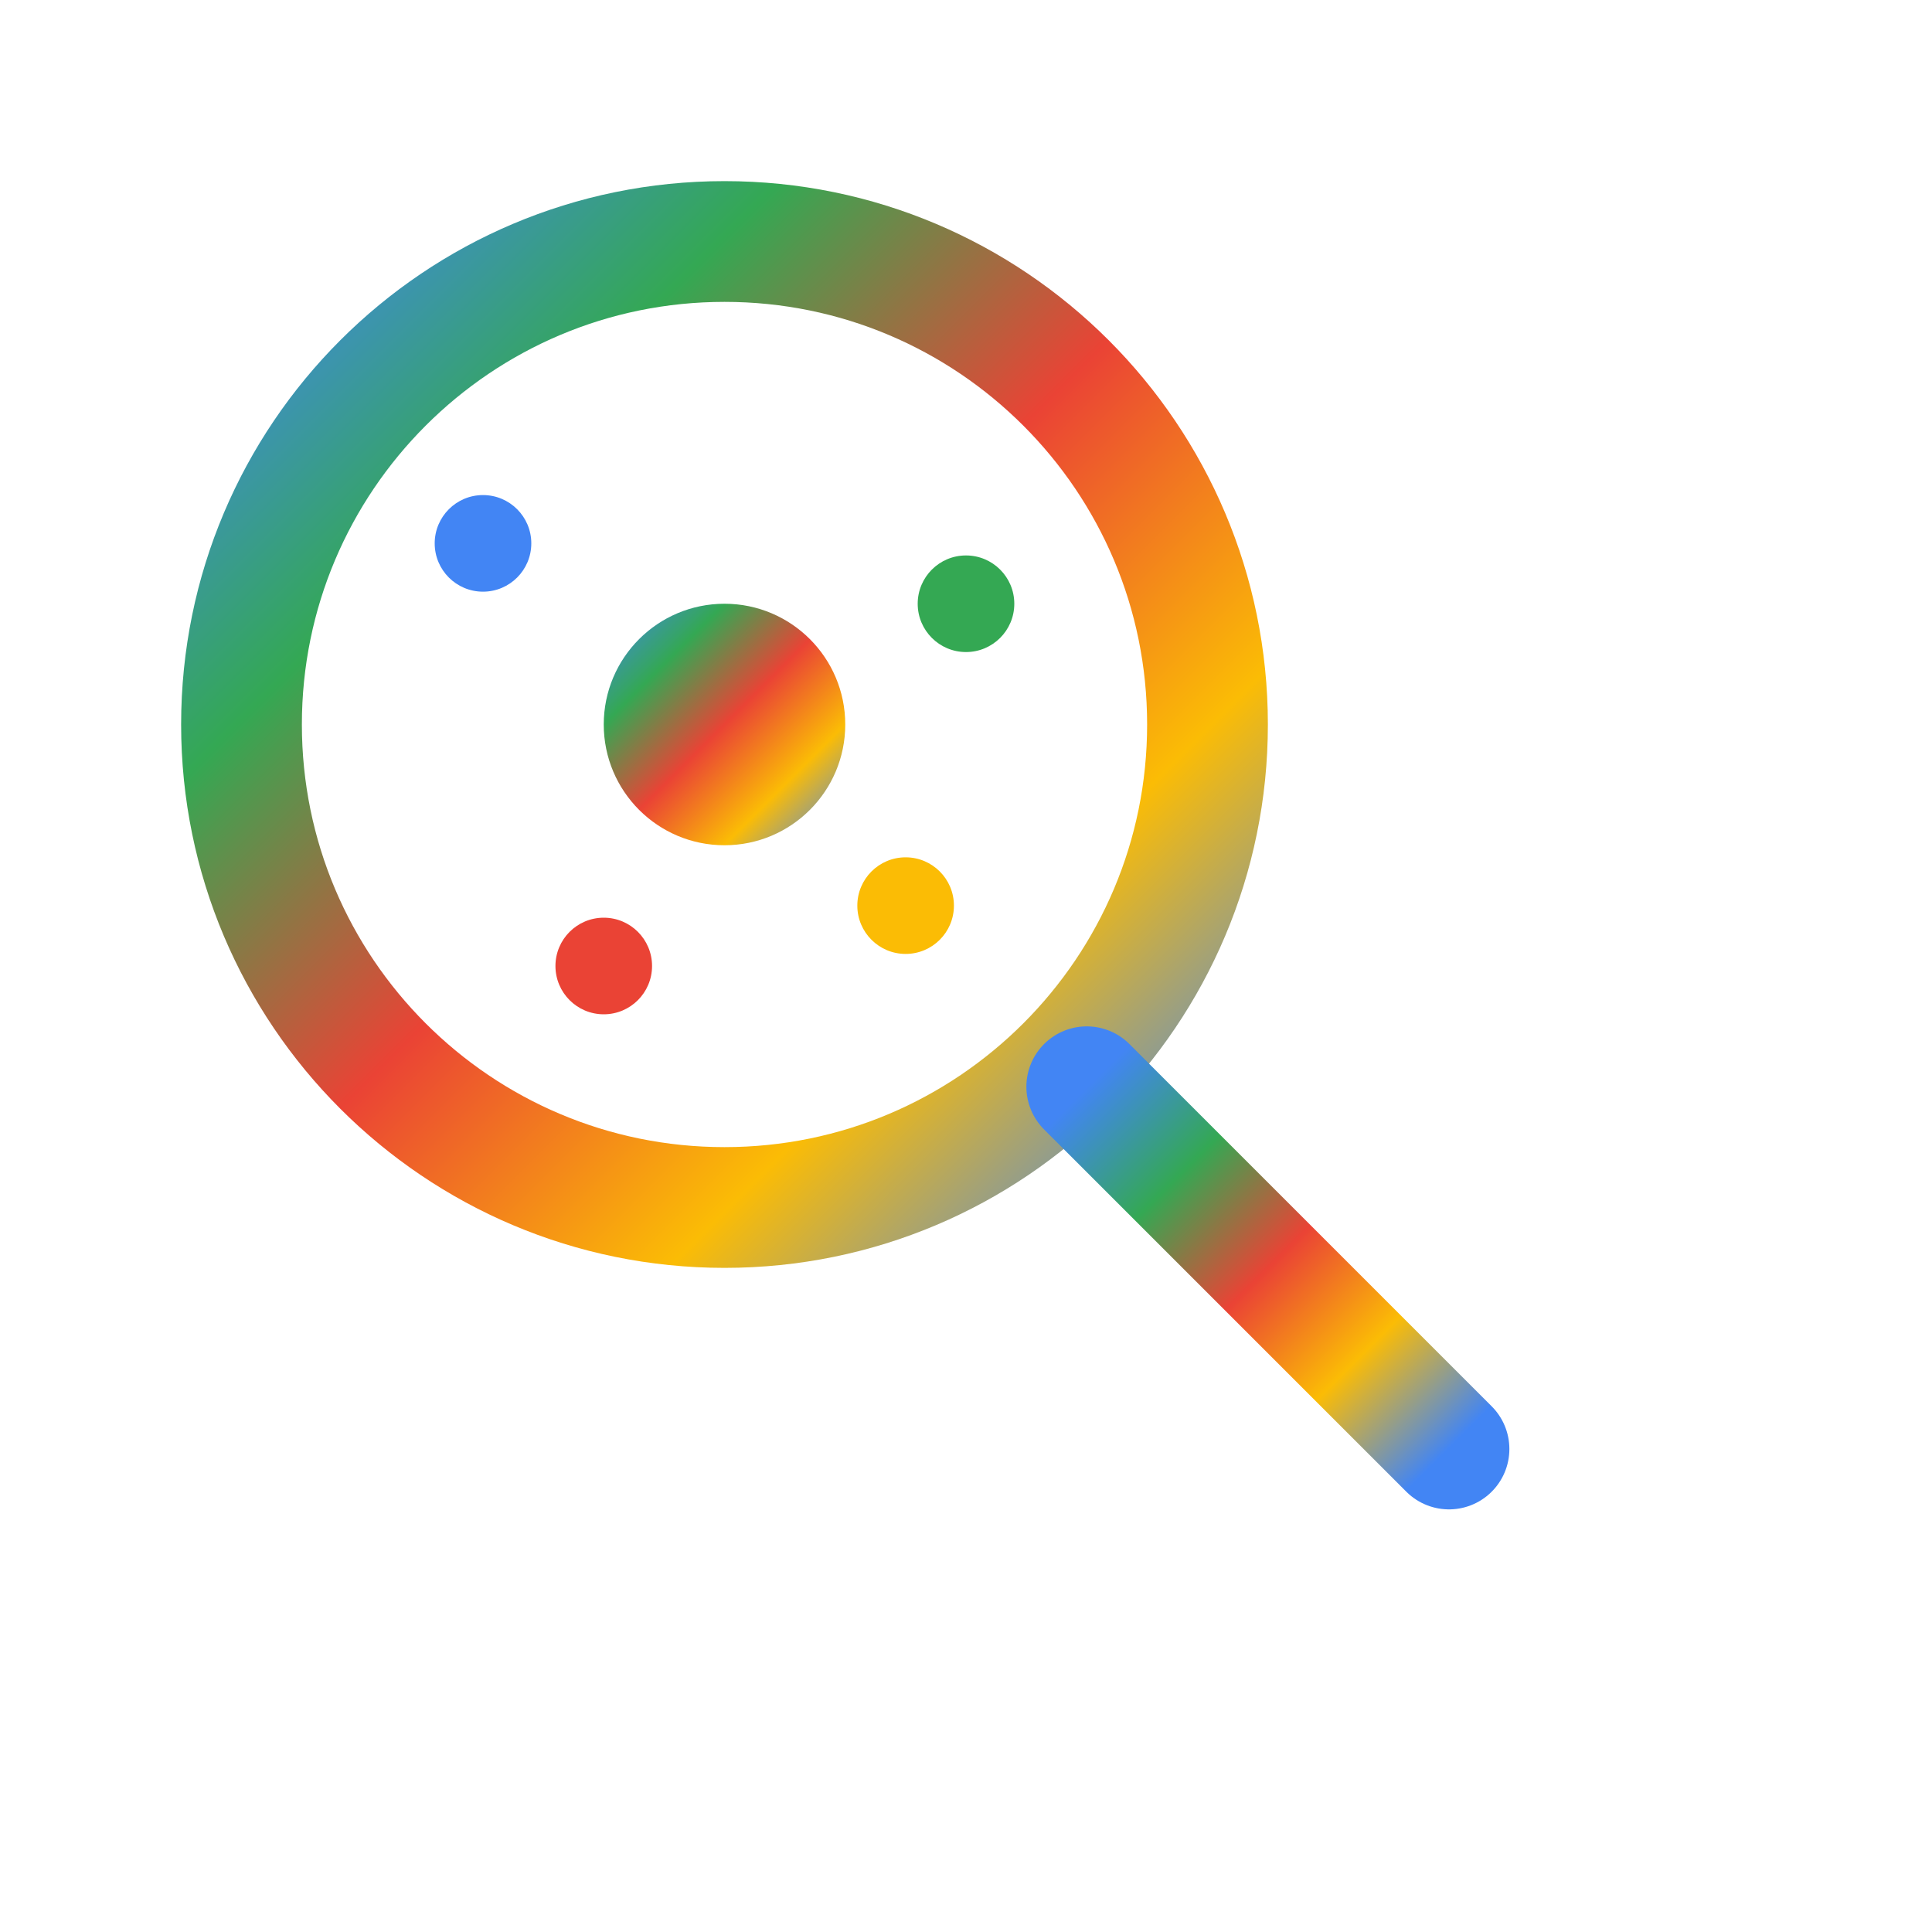
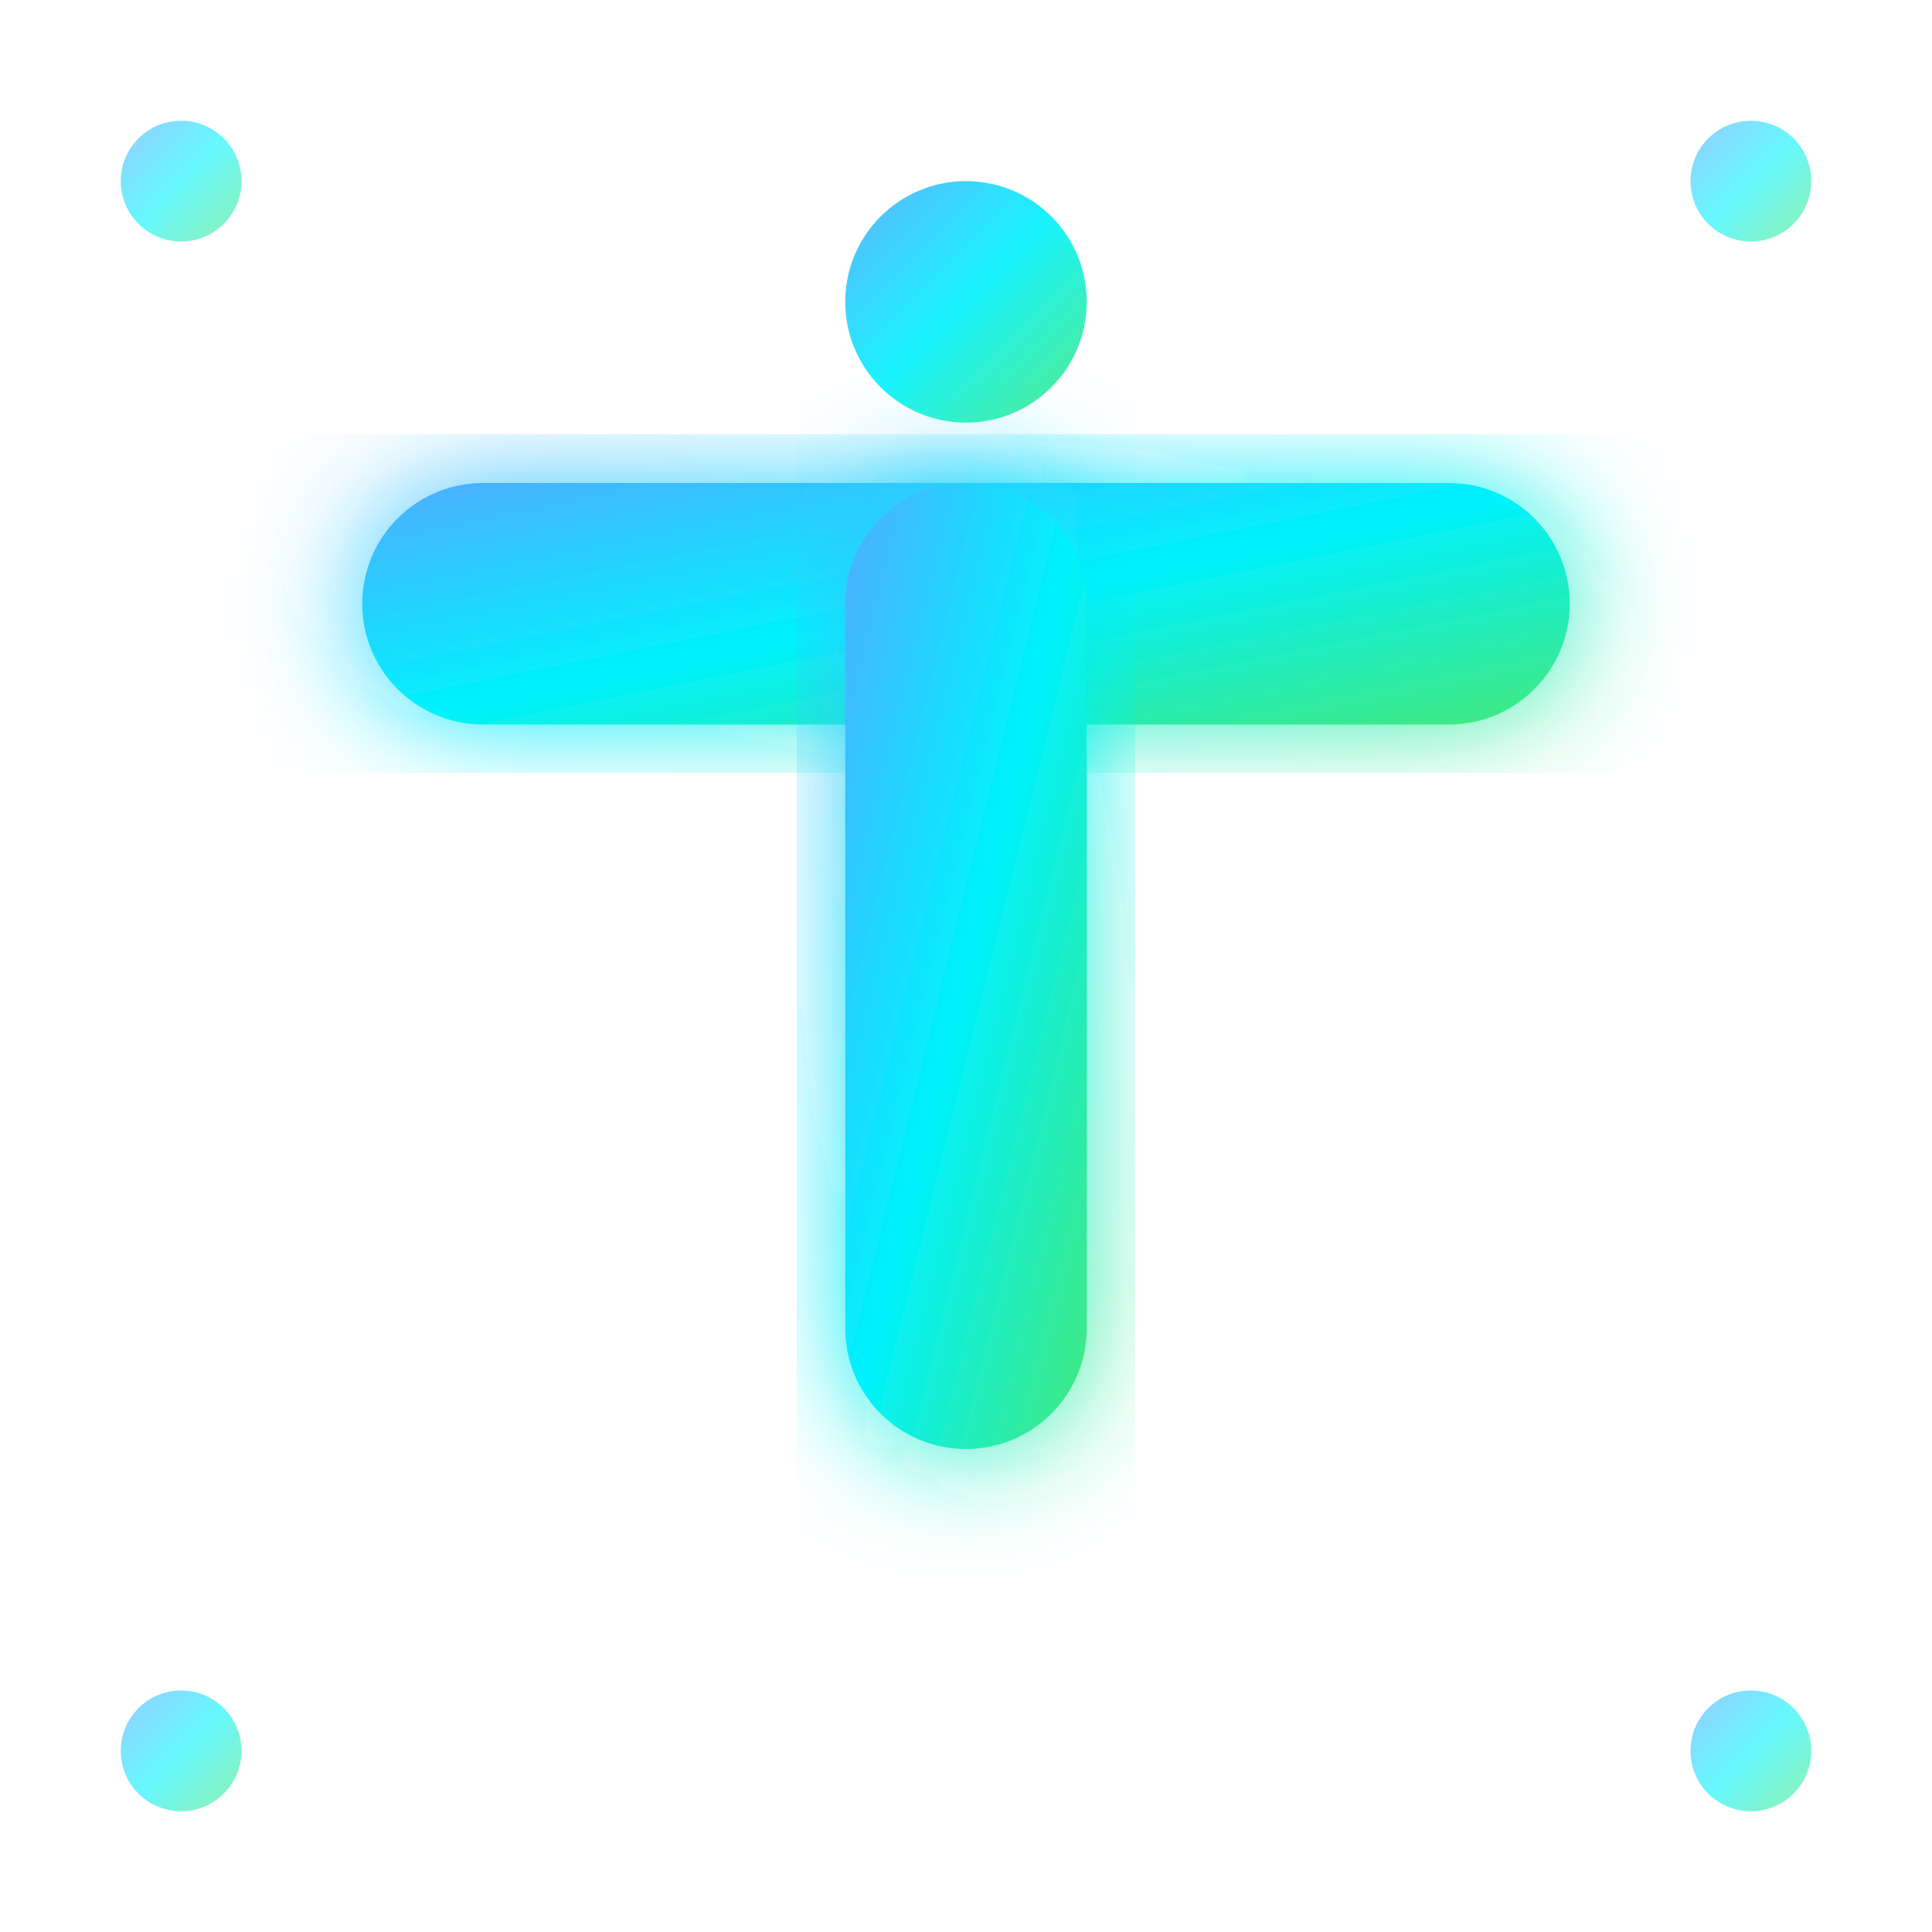
<svg xmlns="http://www.w3.org/2000/svg" width="32" height="32" viewBox="0 0 32 32">
  <defs>
-     <linearGradient id="faviconGradient" x1="0%" y1="0%" x2="100%" y2="100%">
-       <stop offset="0%" style="stop-color:#4285f4" />
-       <stop offset="25%" style="stop-color:#34a853" />
-       <stop offset="50%" style="stop-color:#ea4335" />
-       <stop offset="75%" style="stop-color:#fbbc05" />
-       <stop offset="100%" style="stop-color:#4285f4" />
+     <linearGradient id="faviconBrand" x1="0%" y1="0%" x2="100%" y2="100%">
+       <stop offset="0%" style="stop-color:#4facfe" />
+       <stop offset="50%" style="stop-color:#00f2fe" />
+       <stop offset="100%" style="stop-color:#43e97b" />
    </linearGradient>
+     <filter id="faviconGlow" x="-20%" y="-20%" width="140%" height="140%">
+       <feGaussianBlur stdDeviation="1" result="coloredBlur" />
+       <feMerge>
+         <feMergeNode in="coloredBlur" />
+         <feMergeNode in="SourceGraphic" />
+       </feMerge>
+     </filter>
  </defs>
-   <circle cx="12" cy="12" r="8" fill="none" stroke="url(#faviconGradient)" stroke-width="2" />
-   <line x1="18" y1="18" x2="24" y2="24" stroke="url(#faviconGradient)" stroke-width="2" stroke-linecap="round" />
-   <circle cx="12" cy="12" r="2" fill="url(#faviconGradient)" />
-   <circle cx="8" cy="9" r="0.8" fill="#4285f4" />
-   <circle cx="16" cy="10" r="0.8" fill="#34a853" />
-   <circle cx="10" cy="16" r="0.8" fill="#ea4335" />
-   <circle cx="15" cy="15" r="0.8" fill="#fbbc05" />
+   <rect x="6" y="8" width="20" height="4" rx="2" fill="url(#faviconBrand)" filter="url(#faviconGlow)" />
+   <rect x="14" y="8" width="4" height="16" rx="2" fill="url(#faviconBrand)" filter="url(#faviconGlow)" />
+   <circle cx="16" cy="5" r="2" fill="url(#faviconBrand)" opacity="0.9" />
+   <rect x="2" y="2" width="2" height="2" rx="1" fill="url(#faviconBrand)" opacity="0.6" />
+   <rect x="28" y="2" width="2" height="2" rx="1" fill="url(#faviconBrand)" opacity="0.6" />
+   <rect x="2" y="28" width="2" height="2" rx="1" fill="url(#faviconBrand)" opacity="0.6" />
+   <rect x="28" y="28" width="2" height="2" rx="1" fill="url(#faviconBrand)" opacity="0.6" />
</svg>
